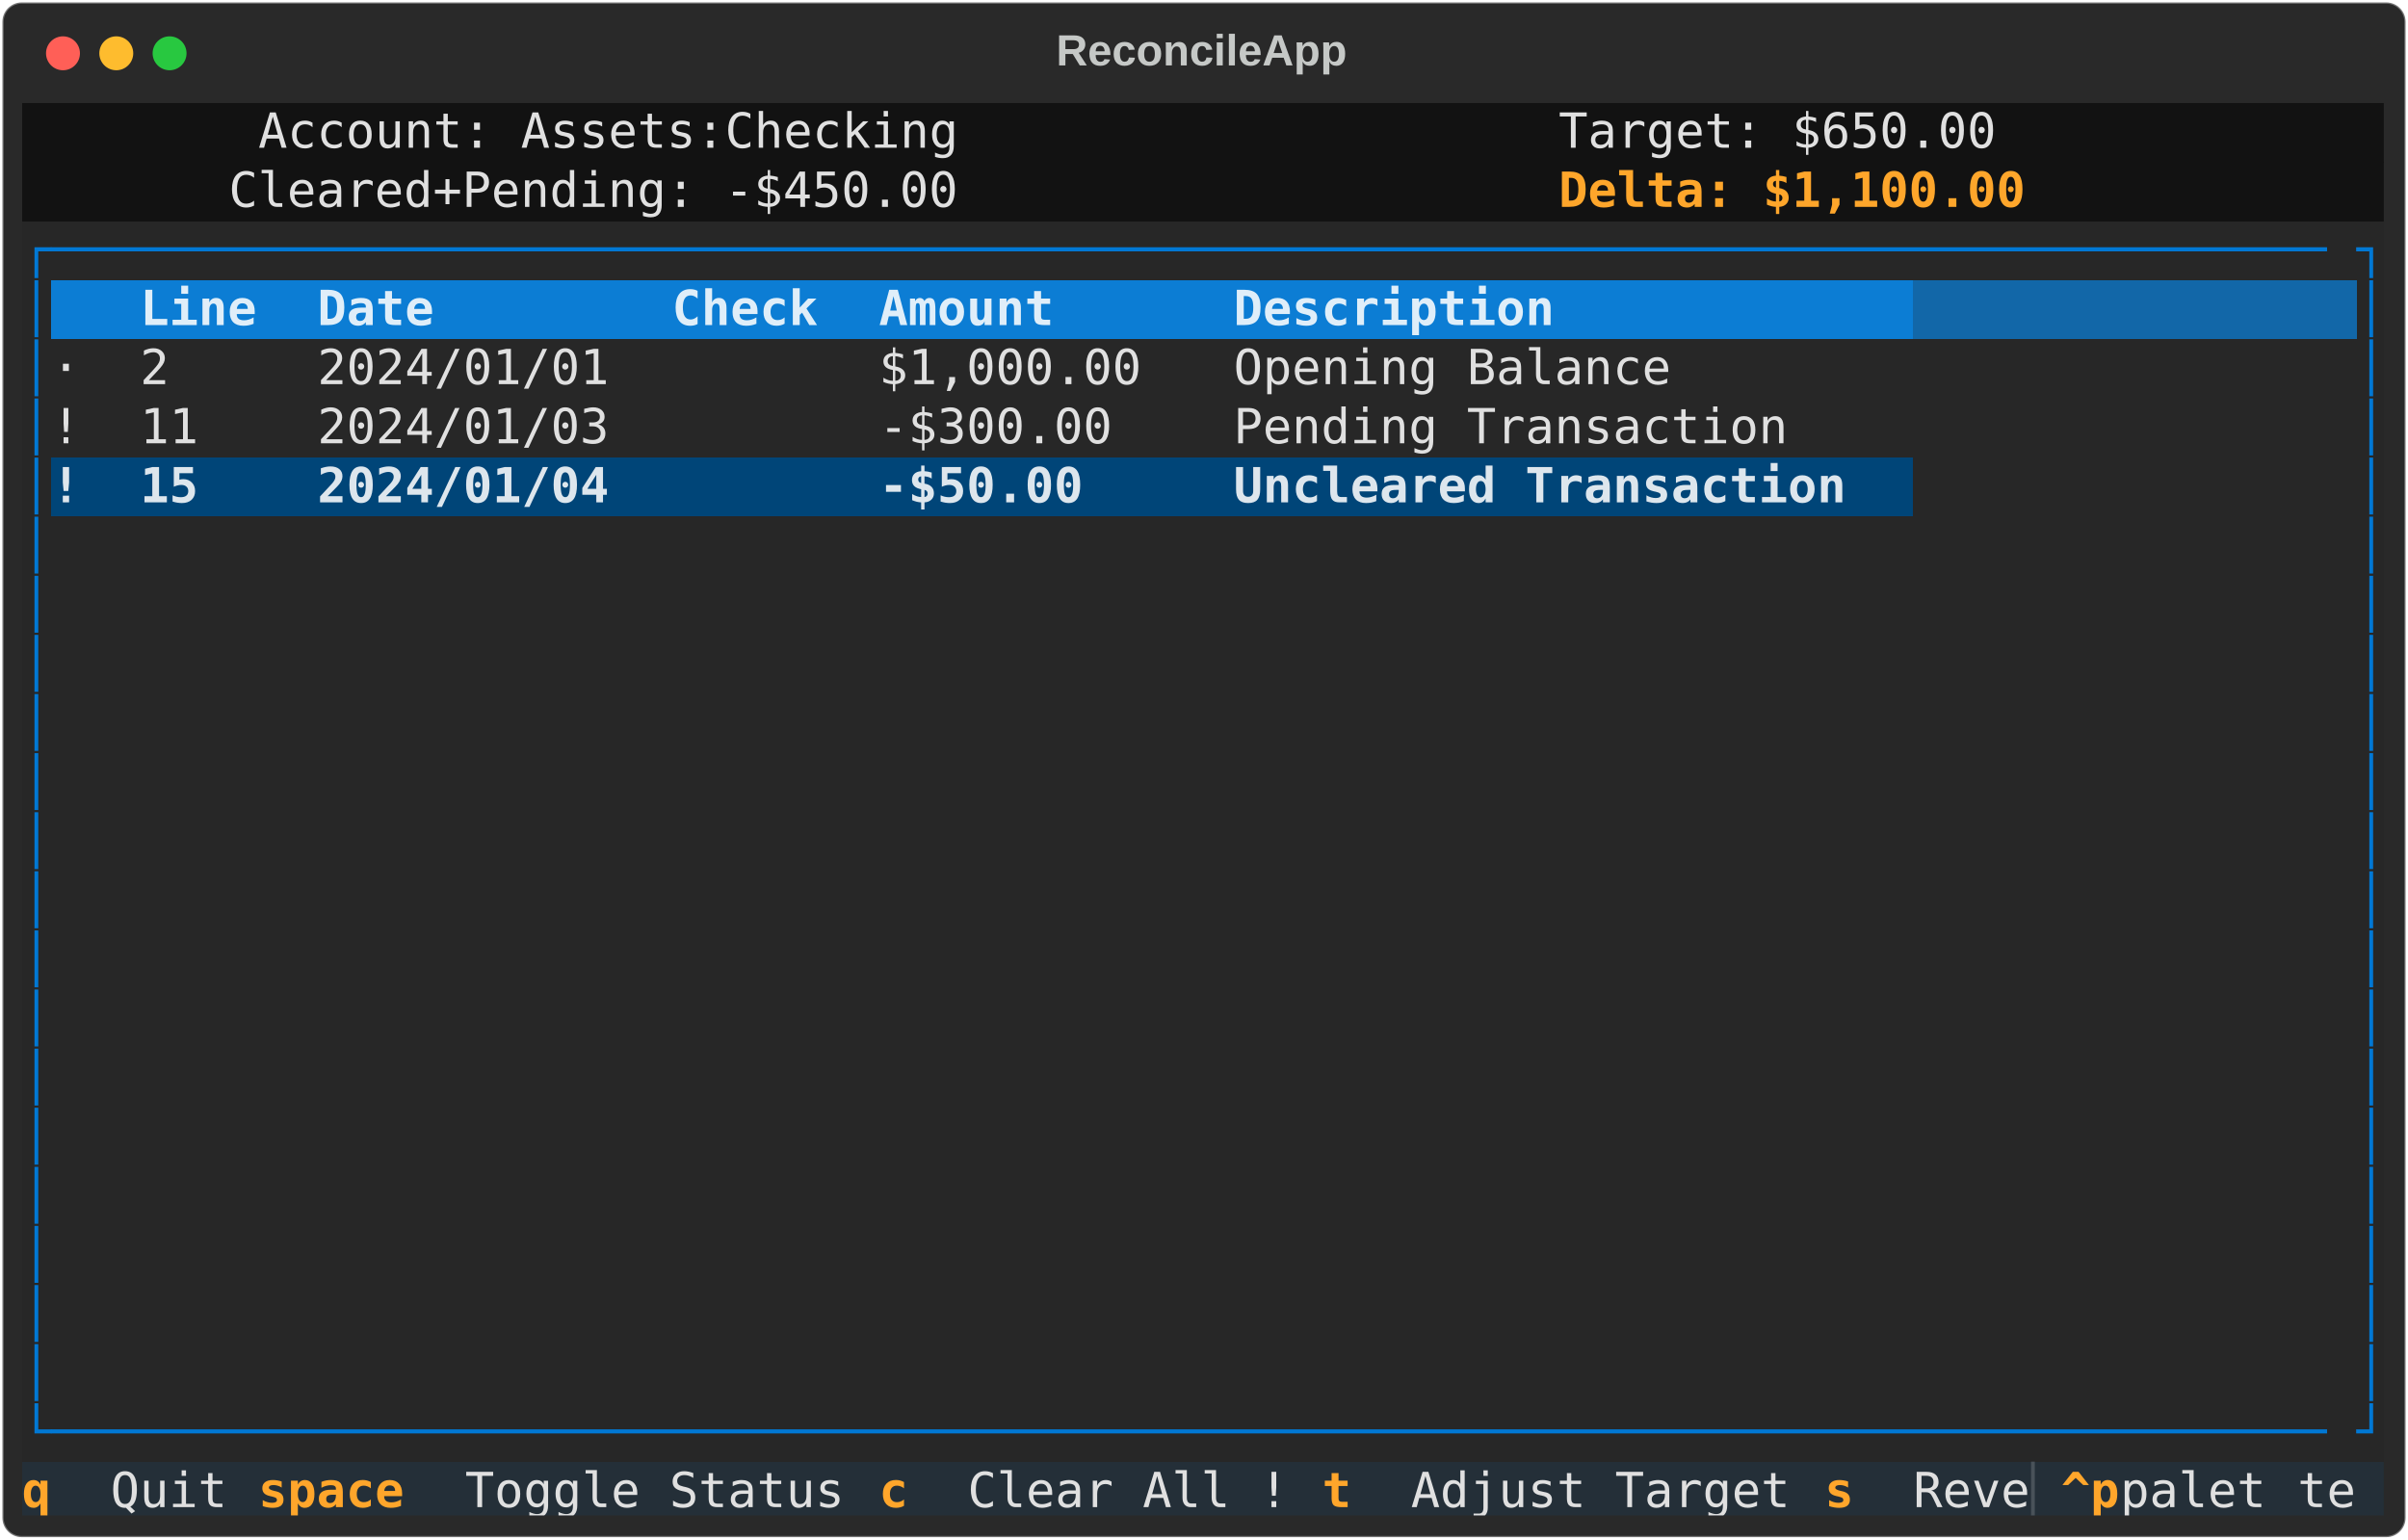
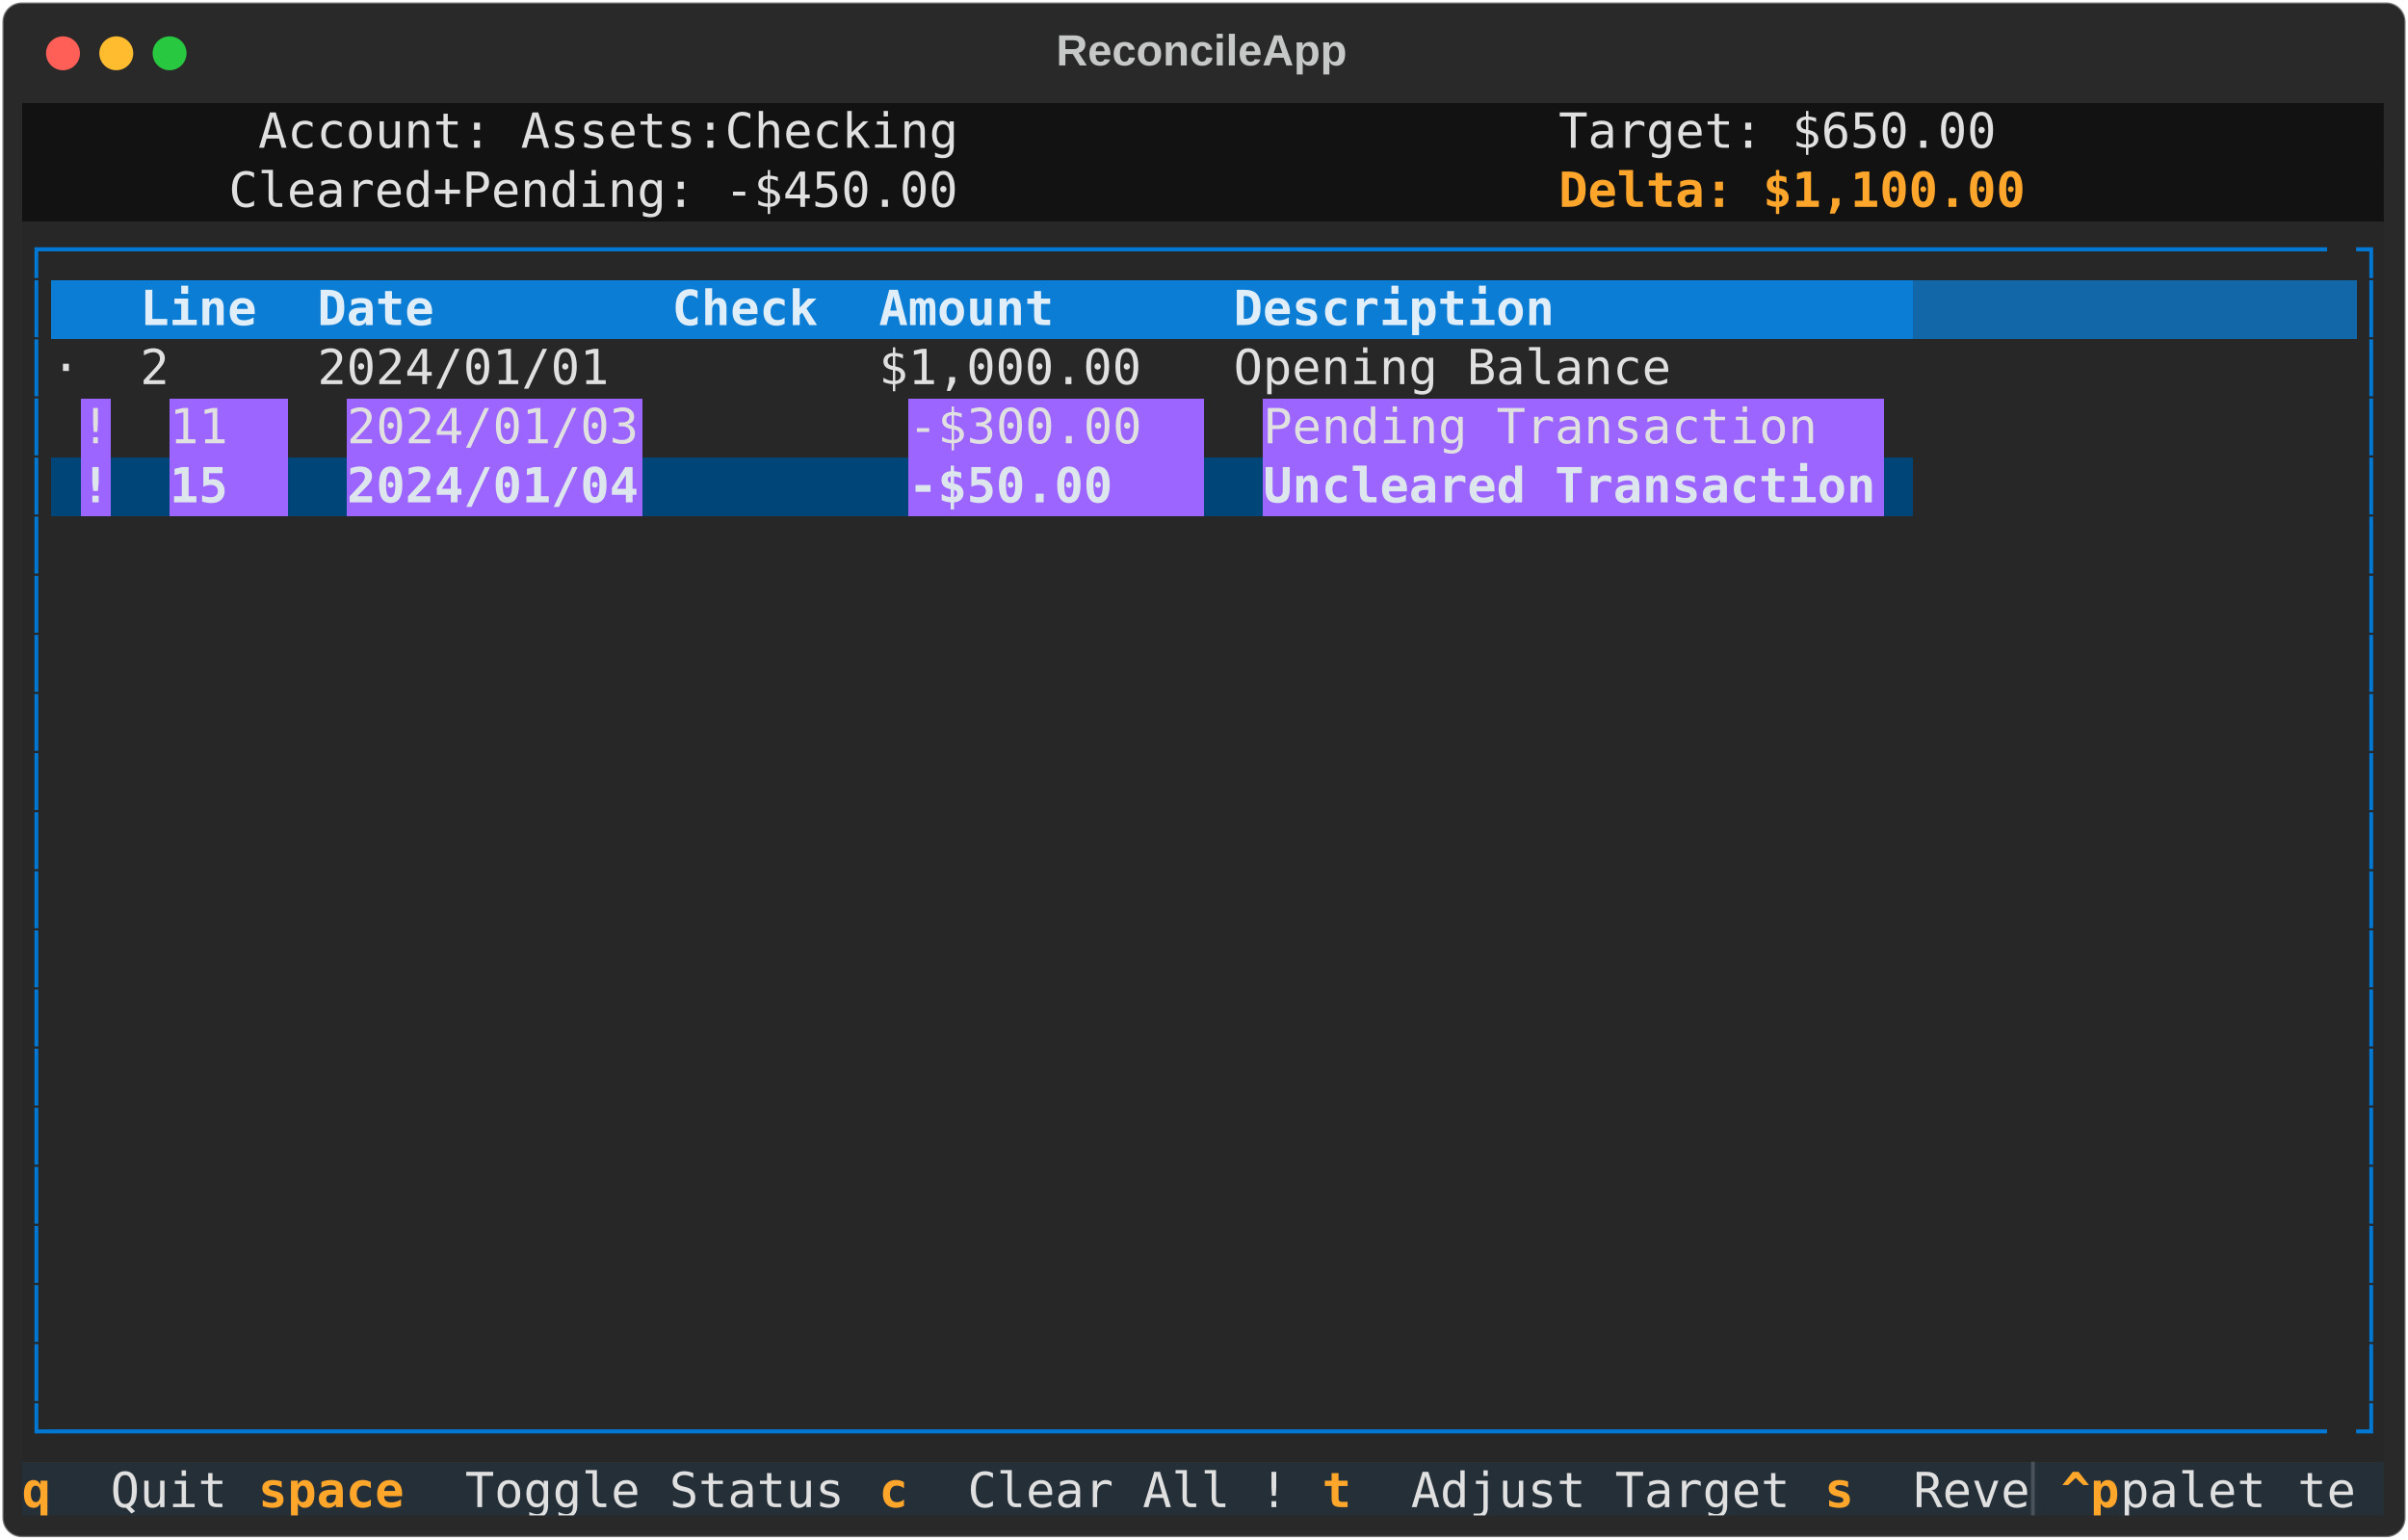
<svg xmlns="http://www.w3.org/2000/svg" class="rich-terminal" viewBox="0 0 994 635.6">
  <style>

    @font-face {
        font-family: "Fira Code";
        src: local("FiraCode-Regular"),
                url("https://cdnjs.cloudflare.com/ajax/libs/firacode/6.2.0/woff2/FiraCode-Regular.woff2") format("woff2"),
                url("https://cdnjs.cloudflare.com/ajax/libs/firacode/6.2.0/woff/FiraCode-Regular.woff") format("woff");
        font-style: normal;
        font-weight: 400;
    }
    @font-face {
        font-family: "Fira Code";
        src: local("FiraCode-Bold"),
                url("https://cdnjs.cloudflare.com/ajax/libs/firacode/6.2.0/woff2/FiraCode-Bold.woff2") format("woff2"),
                url("https://cdnjs.cloudflare.com/ajax/libs/firacode/6.2.0/woff/FiraCode-Bold.woff") format("woff");
        font-style: bold;
        font-weight: 700;
    }

    .terminal-matrix {
        font-family: Fira Code, monospace;
        font-size: 20px;
        line-height: 24.4px;
        font-variant-east-asian: full-width;
    }

    .terminal-title {
        font-size: 18px;
        font-weight: bold;
        font-family: arial;
    }

    .terminal-r1 { fill: #c5c8c6 }
.terminal-r2 { fill: #e0e0e0 }
.terminal-r3 { fill: #fea62b;font-weight: bold }
.terminal-r4 { fill: #0178d4 }
.terminal-r5 { fill: #dfeef9;font-weight: bold }
.terminal-r6 { fill: #dfeef9 }
.terminal-r7 { fill: #dde6ed;font-weight: bold }
.terminal-r8 { fill: #ffa62b;font-weight: bold }
.terminal-r9 { fill: #495259 }
    </style>
  <defs>
    <clipPath id="terminal-clip-terminal">
      <rect x="0" y="0" width="975.0" height="584.6" />
    </clipPath>
    <clipPath id="terminal-line-0">
      <rect x="0" y="1.5" width="976" height="24.65" />
    </clipPath>
    <clipPath id="terminal-line-1">
      <rect x="0" y="25.9" width="976" height="24.65" />
    </clipPath>
    <clipPath id="terminal-line-2">
      <rect x="0" y="50.3" width="976" height="24.65" />
    </clipPath>
    <clipPath id="terminal-line-3">
      <rect x="0" y="74.7" width="976" height="24.65" />
    </clipPath>
    <clipPath id="terminal-line-4">
      <rect x="0" y="99.1" width="976" height="24.65" />
    </clipPath>
    <clipPath id="terminal-line-5">
      <rect x="0" y="123.5" width="976" height="24.65" />
    </clipPath>
    <clipPath id="terminal-line-6">
      <rect x="0" y="147.9" width="976" height="24.65" />
    </clipPath>
    <clipPath id="terminal-line-7">
      <rect x="0" y="172.3" width="976" height="24.65" />
    </clipPath>
    <clipPath id="terminal-line-8">
      <rect x="0" y="196.7" width="976" height="24.65" />
    </clipPath>
    <clipPath id="terminal-line-9">
      <rect x="0" y="221.1" width="976" height="24.65" />
    </clipPath>
    <clipPath id="terminal-line-10">
      <rect x="0" y="245.5" width="976" height="24.65" />
    </clipPath>
    <clipPath id="terminal-line-11">
      <rect x="0" y="269.9" width="976" height="24.65" />
    </clipPath>
    <clipPath id="terminal-line-12">
      <rect x="0" y="294.3" width="976" height="24.65" />
    </clipPath>
    <clipPath id="terminal-line-13">
      <rect x="0" y="318.7" width="976" height="24.65" />
    </clipPath>
    <clipPath id="terminal-line-14">
      <rect x="0" y="343.1" width="976" height="24.65" />
    </clipPath>
    <clipPath id="terminal-line-15">
      <rect x="0" y="367.5" width="976" height="24.65" />
    </clipPath>
    <clipPath id="terminal-line-16">
      <rect x="0" y="391.9" width="976" height="24.65" />
    </clipPath>
    <clipPath id="terminal-line-17">
      <rect x="0" y="416.3" width="976" height="24.65" />
    </clipPath>
    <clipPath id="terminal-line-18">
      <rect x="0" y="440.7" width="976" height="24.65" />
    </clipPath>
    <clipPath id="terminal-line-19">
      <rect x="0" y="465.1" width="976" height="24.65" />
    </clipPath>
    <clipPath id="terminal-line-20">
      <rect x="0" y="489.5" width="976" height="24.65" />
    </clipPath>
    <clipPath id="terminal-line-21">
      <rect x="0" y="513.9" width="976" height="24.65" />
    </clipPath>
    <clipPath id="terminal-line-22">
      <rect x="0" y="538.3" width="976" height="24.65" />
    </clipPath>
  </defs>
  <rect fill="#292929" stroke="rgba(255,255,255,0.35)" stroke-width="1" x="1" y="1" width="992" height="633.6" rx="8" />
  <text class="terminal-title" fill="#c5c8c6" text-anchor="middle" x="496" y="27">ReconcileApp</text>
  <g transform="translate(26,22)">
    <circle cx="0" cy="0" r="7" fill="#ff5f57" />
    <circle cx="22" cy="0" r="7" fill="#febc2e" />
    <circle cx="44" cy="0" r="7" fill="#28c840" />
  </g>
  <g transform="translate(9, 41)" clip-path="url(#terminal-clip-terminal)">
    <rect fill="#121212" x="0" y="1.5" width="97.6" height="24.65" shape-rendering="crispEdges" />
    <rect fill="#121212" x="97.6" y="1.5" width="292.8" height="24.65" shape-rendering="crispEdges" />
    <rect fill="#121212" x="390.4" y="1.5" width="97.6" height="24.65" shape-rendering="crispEdges" />
    <rect fill="#121212" x="488" y="1.5" width="146.4" height="24.65" shape-rendering="crispEdges" />
    <rect fill="#121212" x="634.4" y="1.5" width="183" height="24.65" shape-rendering="crispEdges" />
    <rect fill="#121212" x="817.4" y="1.5" width="158.6" height="24.65" shape-rendering="crispEdges" />
    <rect fill="#121212" x="0" y="25.9" width="85.4" height="24.65" shape-rendering="crispEdges" />
    <rect fill="#121212" x="85.4" y="25.9" width="305" height="24.65" shape-rendering="crispEdges" />
    <rect fill="#121212" x="390.4" y="25.9" width="97.6" height="24.65" shape-rendering="crispEdges" />
    <rect fill="#121212" x="488" y="25.9" width="146.4" height="24.65" shape-rendering="crispEdges" />
    <rect fill="#121212" x="634.4" y="25.9" width="195.2" height="24.65" shape-rendering="crispEdges" />
    <rect fill="#121212" x="829.6" y="25.9" width="146.4" height="24.65" shape-rendering="crispEdges" />
    <rect fill="#272727" x="0" y="50.3" width="12.2" height="24.65" shape-rendering="crispEdges" />
    <rect fill="#272727" x="12.2" y="50.3" width="951.6" height="24.65" shape-rendering="crispEdges" />
    <rect fill="#272727" x="963.8" y="50.3" width="12.2" height="24.65" shape-rendering="crispEdges" />
    <rect fill="#272727" x="0" y="74.7" width="12.2" height="24.65" shape-rendering="crispEdges" />
    <rect fill="#0c7dd4" x="12.2" y="74.7" width="36.6" height="24.65" shape-rendering="crispEdges" />
    <rect fill="#0c7dd4" x="48.8" y="74.7" width="73.2" height="24.65" shape-rendering="crispEdges" />
    <rect fill="#0c7dd4" x="122" y="74.7" width="146.4" height="24.65" shape-rendering="crispEdges" />
    <rect fill="#0c7dd4" x="268.4" y="74.7" width="85.4" height="24.65" shape-rendering="crispEdges" />
    <rect fill="#0c7dd4" x="353.8" y="74.7" width="146.4" height="24.65" shape-rendering="crispEdges" />
    <rect fill="#0c7dd4" x="500.2" y="74.7" width="280.6" height="24.65" shape-rendering="crispEdges" />
    <rect fill="#1267a8" x="780.8" y="74.7" width="183" height="24.65" shape-rendering="crispEdges" />
    <rect fill="#272727" x="963.8" y="74.7" width="12.2" height="24.65" shape-rendering="crispEdges" />
    <rect fill="#272727" x="0" y="99.1" width="12.2" height="24.65" shape-rendering="crispEdges" />
    <rect fill="#272727" x="12.2" y="99.1" width="36.6" height="24.65" shape-rendering="crispEdges" />
    <rect fill="#272727" x="48.8" y="99.1" width="73.2" height="24.65" shape-rendering="crispEdges" />
    <rect fill="#272727" x="122" y="99.1" width="146.4" height="24.65" shape-rendering="crispEdges" />
    <rect fill="#272727" x="268.4" y="99.1" width="85.4" height="24.65" shape-rendering="crispEdges" />
    <rect fill="#272727" x="353.8" y="99.1" width="146.4" height="24.65" shape-rendering="crispEdges" />
    <rect fill="#272727" x="500.2" y="99.1" width="280.6" height="24.65" shape-rendering="crispEdges" />
    <rect fill="#272727" x="780.8" y="99.1" width="183" height="24.65" shape-rendering="crispEdges" />
    <rect fill="#272727" x="963.8" y="99.1" width="12.2" height="24.65" shape-rendering="crispEdges" />
    <rect fill="#272727" x="0" y="123.5" width="12.2" height="24.65" shape-rendering="crispEdges" />
-     <rect fill="#272727" x="12.2" y="123.5" width="36.6" height="24.65" shape-rendering="crispEdges" />
-     <rect fill="#272727" x="48.8" y="123.5" width="73.2" height="24.65" shape-rendering="crispEdges" />
-     <rect fill="#272727" x="122" y="123.5" width="146.4" height="24.65" shape-rendering="crispEdges" />
+     <rect fill="#272727" x="12.2" y="123.5" width="12.2" height="24.65" shape-rendering="crispEdges" />
+     <rect fill="#9d65ff" x="24.4" y="123.5" width="12.2" height="24.65" shape-rendering="crispEdges" />
+     <rect fill="#272727" x="36.6" y="123.5" width="12.2" height="24.65" shape-rendering="crispEdges" />
+     <rect fill="#272727" x="48.8" y="123.5" width="12.2" height="24.65" shape-rendering="crispEdges" />
+     <rect fill="#9d65ff" x="61" y="123.5" width="48.8" height="24.65" shape-rendering="crispEdges" />
+     <rect fill="#272727" x="109.8" y="123.5" width="12.2" height="24.65" shape-rendering="crispEdges" />
+     <rect fill="#272727" x="122" y="123.5" width="12.2" height="24.65" shape-rendering="crispEdges" />
+     <rect fill="#9d65ff" x="134.2" y="123.5" width="122" height="24.65" shape-rendering="crispEdges" />
+     <rect fill="#272727" x="256.2" y="123.5" width="12.2" height="24.65" shape-rendering="crispEdges" />
    <rect fill="#272727" x="268.4" y="123.5" width="85.4" height="24.65" shape-rendering="crispEdges" />
-     <rect fill="#272727" x="353.8" y="123.5" width="146.4" height="24.65" shape-rendering="crispEdges" />
-     <rect fill="#272727" x="500.2" y="123.5" width="280.6" height="24.65" shape-rendering="crispEdges" />
+     <rect fill="#272727" x="353.8" y="123.5" width="12.2" height="24.65" shape-rendering="crispEdges" />
+     <rect fill="#9d65ff" x="366" y="123.5" width="122" height="24.65" shape-rendering="crispEdges" />
+     <rect fill="#272727" x="488" y="123.5" width="12.2" height="24.65" shape-rendering="crispEdges" />
+     <rect fill="#272727" x="500.2" y="123.5" width="12.2" height="24.65" shape-rendering="crispEdges" />
+     <rect fill="#9d65ff" x="512.4" y="123.5" width="256.2" height="24.65" shape-rendering="crispEdges" />
+     <rect fill="#272727" x="768.6" y="123.5" width="12.2" height="24.65" shape-rendering="crispEdges" />
    <rect fill="#272727" x="780.8" y="123.5" width="183" height="24.65" shape-rendering="crispEdges" />
    <rect fill="#272727" x="963.8" y="123.5" width="12.2" height="24.65" shape-rendering="crispEdges" />
    <rect fill="#272727" x="0" y="147.9" width="12.2" height="24.65" shape-rendering="crispEdges" />
-     <rect fill="#004578" x="12.2" y="147.9" width="36.6" height="24.65" shape-rendering="crispEdges" />
-     <rect fill="#004578" x="48.8" y="147.9" width="73.2" height="24.65" shape-rendering="crispEdges" />
-     <rect fill="#004578" x="122" y="147.9" width="146.4" height="24.65" shape-rendering="crispEdges" />
+     <rect fill="#004578" x="12.2" y="147.9" width="12.2" height="24.65" shape-rendering="crispEdges" />
+     <rect fill="#9d65ff" x="24.4" y="147.9" width="12.2" height="24.65" shape-rendering="crispEdges" />
+     <rect fill="#004578" x="36.6" y="147.9" width="12.2" height="24.65" shape-rendering="crispEdges" />
+     <rect fill="#004578" x="48.8" y="147.9" width="12.2" height="24.65" shape-rendering="crispEdges" />
+     <rect fill="#9d65ff" x="61" y="147.9" width="48.8" height="24.65" shape-rendering="crispEdges" />
+     <rect fill="#004578" x="109.8" y="147.9" width="12.2" height="24.65" shape-rendering="crispEdges" />
+     <rect fill="#004578" x="122" y="147.9" width="12.2" height="24.65" shape-rendering="crispEdges" />
+     <rect fill="#9d65ff" x="134.2" y="147.9" width="122" height="24.65" shape-rendering="crispEdges" />
+     <rect fill="#004578" x="256.2" y="147.9" width="12.2" height="24.65" shape-rendering="crispEdges" />
    <rect fill="#004578" x="268.4" y="147.9" width="85.4" height="24.65" shape-rendering="crispEdges" />
-     <rect fill="#004578" x="353.8" y="147.9" width="146.4" height="24.65" shape-rendering="crispEdges" />
-     <rect fill="#004578" x="500.2" y="147.9" width="280.6" height="24.65" shape-rendering="crispEdges" />
+     <rect fill="#004578" x="353.8" y="147.9" width="12.2" height="24.65" shape-rendering="crispEdges" />
+     <rect fill="#9d65ff" x="366" y="147.9" width="122" height="24.65" shape-rendering="crispEdges" />
+     <rect fill="#004578" x="488" y="147.9" width="12.2" height="24.65" shape-rendering="crispEdges" />
+     <rect fill="#004578" x="500.2" y="147.9" width="12.2" height="24.65" shape-rendering="crispEdges" />
+     <rect fill="#9d65ff" x="512.4" y="147.9" width="256.2" height="24.65" shape-rendering="crispEdges" />
+     <rect fill="#004578" x="768.6" y="147.9" width="12.2" height="24.65" shape-rendering="crispEdges" />
    <rect fill="#272727" x="780.8" y="147.9" width="183" height="24.65" shape-rendering="crispEdges" />
    <rect fill="#272727" x="963.8" y="147.9" width="12.2" height="24.65" shape-rendering="crispEdges" />
    <rect fill="#272727" x="0" y="172.3" width="12.2" height="24.65" shape-rendering="crispEdges" />
    <rect fill="#272727" x="12.2" y="172.3" width="951.6" height="24.65" shape-rendering="crispEdges" />
    <rect fill="#272727" x="963.8" y="172.3" width="12.2" height="24.65" shape-rendering="crispEdges" />
    <rect fill="#272727" x="0" y="196.7" width="12.2" height="24.65" shape-rendering="crispEdges" />
    <rect fill="#272727" x="12.2" y="196.7" width="951.6" height="24.65" shape-rendering="crispEdges" />
    <rect fill="#272727" x="963.8" y="196.7" width="12.2" height="24.65" shape-rendering="crispEdges" />
    <rect fill="#272727" x="0" y="221.1" width="12.2" height="24.65" shape-rendering="crispEdges" />
    <rect fill="#272727" x="12.2" y="221.1" width="951.6" height="24.65" shape-rendering="crispEdges" />
    <rect fill="#272727" x="963.8" y="221.1" width="12.2" height="24.65" shape-rendering="crispEdges" />
    <rect fill="#272727" x="0" y="245.5" width="12.2" height="24.65" shape-rendering="crispEdges" />
    <rect fill="#272727" x="12.2" y="245.5" width="951.6" height="24.65" shape-rendering="crispEdges" />
    <rect fill="#272727" x="963.8" y="245.5" width="12.2" height="24.65" shape-rendering="crispEdges" />
    <rect fill="#272727" x="0" y="269.9" width="12.2" height="24.65" shape-rendering="crispEdges" />
    <rect fill="#272727" x="12.2" y="269.9" width="951.6" height="24.65" shape-rendering="crispEdges" />
    <rect fill="#272727" x="963.8" y="269.9" width="12.2" height="24.65" shape-rendering="crispEdges" />
    <rect fill="#272727" x="0" y="294.3" width="12.2" height="24.65" shape-rendering="crispEdges" />
    <rect fill="#272727" x="12.2" y="294.3" width="951.6" height="24.65" shape-rendering="crispEdges" />
    <rect fill="#272727" x="963.8" y="294.3" width="12.2" height="24.65" shape-rendering="crispEdges" />
    <rect fill="#272727" x="0" y="318.7" width="12.2" height="24.65" shape-rendering="crispEdges" />
    <rect fill="#272727" x="12.2" y="318.7" width="951.6" height="24.65" shape-rendering="crispEdges" />
    <rect fill="#272727" x="963.8" y="318.7" width="12.2" height="24.65" shape-rendering="crispEdges" />
    <rect fill="#272727" x="0" y="343.1" width="12.2" height="24.65" shape-rendering="crispEdges" />
    <rect fill="#272727" x="12.2" y="343.1" width="951.6" height="24.65" shape-rendering="crispEdges" />
    <rect fill="#272727" x="963.8" y="343.1" width="12.2" height="24.65" shape-rendering="crispEdges" />
    <rect fill="#272727" x="0" y="367.5" width="12.2" height="24.65" shape-rendering="crispEdges" />
    <rect fill="#272727" x="12.2" y="367.5" width="951.6" height="24.65" shape-rendering="crispEdges" />
    <rect fill="#272727" x="963.8" y="367.5" width="12.2" height="24.65" shape-rendering="crispEdges" />
    <rect fill="#272727" x="0" y="391.9" width="12.2" height="24.65" shape-rendering="crispEdges" />
    <rect fill="#272727" x="12.2" y="391.9" width="951.6" height="24.65" shape-rendering="crispEdges" />
    <rect fill="#272727" x="963.8" y="391.9" width="12.2" height="24.65" shape-rendering="crispEdges" />
    <rect fill="#272727" x="0" y="416.3" width="12.2" height="24.65" shape-rendering="crispEdges" />
    <rect fill="#272727" x="12.2" y="416.3" width="951.6" height="24.65" shape-rendering="crispEdges" />
    <rect fill="#272727" x="963.8" y="416.3" width="12.2" height="24.65" shape-rendering="crispEdges" />
    <rect fill="#272727" x="0" y="440.7" width="12.2" height="24.65" shape-rendering="crispEdges" />
    <rect fill="#272727" x="12.2" y="440.7" width="951.6" height="24.65" shape-rendering="crispEdges" />
    <rect fill="#272727" x="963.8" y="440.7" width="12.2" height="24.65" shape-rendering="crispEdges" />
    <rect fill="#272727" x="0" y="465.1" width="12.2" height="24.65" shape-rendering="crispEdges" />
    <rect fill="#272727" x="12.2" y="465.1" width="951.6" height="24.65" shape-rendering="crispEdges" />
    <rect fill="#272727" x="963.8" y="465.1" width="12.2" height="24.65" shape-rendering="crispEdges" />
    <rect fill="#272727" x="0" y="489.5" width="12.2" height="24.65" shape-rendering="crispEdges" />
    <rect fill="#272727" x="12.2" y="489.5" width="951.6" height="24.65" shape-rendering="crispEdges" />
    <rect fill="#272727" x="963.8" y="489.5" width="12.2" height="24.65" shape-rendering="crispEdges" />
    <rect fill="#272727" x="0" y="513.9" width="12.2" height="24.65" shape-rendering="crispEdges" />
    <rect fill="#272727" x="12.2" y="513.9" width="951.6" height="24.65" shape-rendering="crispEdges" />
    <rect fill="#272727" x="963.8" y="513.9" width="12.2" height="24.65" shape-rendering="crispEdges" />
    <rect fill="#272727" x="0" y="538.3" width="12.2" height="24.65" shape-rendering="crispEdges" />
    <rect fill="#272727" x="12.2" y="538.3" width="951.6" height="24.65" shape-rendering="crispEdges" />
    <rect fill="#272727" x="963.8" y="538.3" width="12.2" height="24.65" shape-rendering="crispEdges" />
    <rect fill="#242f38" x="0" y="562.7" width="36.6" height="24.65" shape-rendering="crispEdges" />
    <rect fill="#242f38" x="36.6" y="562.7" width="61" height="24.65" shape-rendering="crispEdges" />
    <rect fill="#242f38" x="97.6" y="562.7" width="85.4" height="24.65" shape-rendering="crispEdges" />
    <rect fill="#242f38" x="183" y="562.7" width="170.8" height="24.65" shape-rendering="crispEdges" />
    <rect fill="#242f38" x="353.8" y="562.7" width="36.6" height="24.65" shape-rendering="crispEdges" />
    <rect fill="#242f38" x="390.4" y="562.7" width="146.4" height="24.65" shape-rendering="crispEdges" />
    <rect fill="#242f38" x="536.8" y="562.7" width="36.6" height="24.65" shape-rendering="crispEdges" />
    <rect fill="#242f38" x="573.4" y="562.7" width="170.8" height="24.65" shape-rendering="crispEdges" />
    <rect fill="#242f38" x="744.2" y="562.7" width="36.6" height="24.65" shape-rendering="crispEdges" />
    <rect fill="#242f38" x="780.8" y="562.7" width="48.8" height="24.65" shape-rendering="crispEdges" />
    <rect fill="#242f38" x="829.6" y="562.7" width="12.2" height="24.65" shape-rendering="crispEdges" />
    <rect fill="#242f38" x="841.8" y="562.7" width="24.4" height="24.65" shape-rendering="crispEdges" />
    <rect fill="#242f38" x="866.2" y="562.7" width="73.2" height="24.65" shape-rendering="crispEdges" />
    <rect fill="#242f38" x="939.4" y="562.7" width="24.4" height="24.65" shape-rendering="crispEdges" />
    <rect fill="#242f38" x="963.8" y="562.7" width="12.2" height="24.65" shape-rendering="crispEdges" />
    <g class="terminal-matrix">
      <text class="terminal-r2" x="97.6" y="20" textLength="292.8" clip-path="url(#terminal-line-0)">Account: Assets:Checking</text>
      <text class="terminal-r2" x="634.4" y="20" textLength="183" clip-path="url(#terminal-line-0)">Target: $650.00</text>
      <text class="terminal-r1" x="976" y="20" textLength="12.2" clip-path="url(#terminal-line-0)">
</text>
      <text class="terminal-r2" x="85.4" y="44.4" textLength="305" clip-path="url(#terminal-line-1)">Cleared+Pending: -$450.00</text>
      <text class="terminal-r3" x="634.4" y="44.4" textLength="195.2" clip-path="url(#terminal-line-1)">Delta: $1,100.00</text>
      <text class="terminal-r1" x="976" y="44.4" textLength="12.2" clip-path="url(#terminal-line-1)">
</text>
      <text class="terminal-r4" x="0" y="68.8" textLength="12.2" clip-path="url(#terminal-line-2)">┌</text>
      <text class="terminal-r4" x="12.2" y="68.8" textLength="951.6" clip-path="url(#terminal-line-2)">──────────────────────────────────────────────────────────────────────────────</text>
      <text class="terminal-r4" x="963.8" y="68.8" textLength="12.2" clip-path="url(#terminal-line-2)">┐</text>
      <text class="terminal-r1" x="976" y="68.8" textLength="12.2" clip-path="url(#terminal-line-2)">
</text>
      <text class="terminal-r4" x="0" y="93.2" textLength="12.2" clip-path="url(#terminal-line-3)">│</text>
      <text class="terminal-r5" x="48.8" y="93.2" textLength="73.2" clip-path="url(#terminal-line-3)"> Line </text>
      <text class="terminal-r5" x="122" y="93.2" textLength="146.4" clip-path="url(#terminal-line-3)"> Date       </text>
      <text class="terminal-r5" x="268.4" y="93.2" textLength="85.4" clip-path="url(#terminal-line-3)"> Check </text>
      <text class="terminal-r5" x="353.8" y="93.2" textLength="146.4" clip-path="url(#terminal-line-3)"> Amount     </text>
      <text class="terminal-r5" x="500.2" y="93.2" textLength="280.6" clip-path="url(#terminal-line-3)"> Description           </text>
      <text class="terminal-r4" x="963.8" y="93.2" textLength="12.2" clip-path="url(#terminal-line-3)">│</text>
      <text class="terminal-r1" x="976" y="93.2" textLength="12.2" clip-path="url(#terminal-line-3)">
</text>
      <text class="terminal-r4" x="0" y="117.6" textLength="12.2" clip-path="url(#terminal-line-4)">│</text>
      <text class="terminal-r2" x="12.2" y="117.6" textLength="36.6" clip-path="url(#terminal-line-4)"> · </text>
      <text class="terminal-r2" x="48.8" y="117.6" textLength="73.2" clip-path="url(#terminal-line-4)"> 2    </text>
      <text class="terminal-r2" x="122" y="117.6" textLength="146.4" clip-path="url(#terminal-line-4)"> 2024/01/01 </text>
      <text class="terminal-r2" x="353.8" y="117.6" textLength="146.4" clip-path="url(#terminal-line-4)">  $1,000.00 </text>
      <text class="terminal-r2" x="500.2" y="117.6" textLength="280.6" clip-path="url(#terminal-line-4)"> Opening Balance       </text>
      <text class="terminal-r4" x="963.8" y="117.6" textLength="12.2" clip-path="url(#terminal-line-4)">│</text>
      <text class="terminal-r1" x="976" y="117.6" textLength="12.2" clip-path="url(#terminal-line-4)">
</text>
      <text class="terminal-r4" x="0" y="142" textLength="12.2" clip-path="url(#terminal-line-5)">│</text>
-       <text class="terminal-r2" x="12.2" y="142" textLength="36.6" clip-path="url(#terminal-line-5)"> ! </text>
-       <text class="terminal-r2" x="48.8" y="142" textLength="73.2" clip-path="url(#terminal-line-5)"> 11   </text>
-       <text class="terminal-r2" x="122" y="142" textLength="146.4" clip-path="url(#terminal-line-5)"> 2024/01/03 </text>
-       <text class="terminal-r2" x="353.8" y="142" textLength="146.4" clip-path="url(#terminal-line-5)"> -$300.00   </text>
-       <text class="terminal-r2" x="500.2" y="142" textLength="280.6" clip-path="url(#terminal-line-5)"> Pending Transaction   </text>
+       <text class="terminal-r2" x="24.4" y="142" textLength="12.2" clip-path="url(#terminal-line-5)">!</text>
+       <text class="terminal-r2" x="61" y="142" textLength="48.8" clip-path="url(#terminal-line-5)">11  </text>
+       <text class="terminal-r2" x="134.2" y="142" textLength="122" clip-path="url(#terminal-line-5)">2024/01/03</text>
+       <text class="terminal-r2" x="366" y="142" textLength="122" clip-path="url(#terminal-line-5)">-$300.00  </text>
+       <text class="terminal-r2" x="512.4" y="142" textLength="256.2" clip-path="url(#terminal-line-5)">Pending Transaction  </text>
      <text class="terminal-r4" x="963.8" y="142" textLength="12.2" clip-path="url(#terminal-line-5)">│</text>
      <text class="terminal-r1" x="976" y="142" textLength="12.2" clip-path="url(#terminal-line-5)">
</text>
      <text class="terminal-r4" x="0" y="166.4" textLength="12.2" clip-path="url(#terminal-line-6)">│</text>
-       <text class="terminal-r7" x="12.2" y="166.4" textLength="36.6" clip-path="url(#terminal-line-6)"> ! </text>
-       <text class="terminal-r7" x="48.8" y="166.4" textLength="73.2" clip-path="url(#terminal-line-6)"> 15   </text>
-       <text class="terminal-r7" x="122" y="166.4" textLength="146.4" clip-path="url(#terminal-line-6)"> 2024/01/04 </text>
-       <text class="terminal-r7" x="353.8" y="166.4" textLength="146.4" clip-path="url(#terminal-line-6)"> -$50.00    </text>
-       <text class="terminal-r7" x="500.2" y="166.4" textLength="280.6" clip-path="url(#terminal-line-6)"> Uncleared Transaction </text>
+       <text class="terminal-r7" x="24.4" y="166.4" textLength="12.2" clip-path="url(#terminal-line-6)">!</text>
+       <text class="terminal-r7" x="61" y="166.4" textLength="48.8" clip-path="url(#terminal-line-6)">15  </text>
+       <text class="terminal-r7" x="134.2" y="166.4" textLength="122" clip-path="url(#terminal-line-6)">2024/01/04</text>
+       <text class="terminal-r7" x="366" y="166.4" textLength="122" clip-path="url(#terminal-line-6)">-$50.00   </text>
+       <text class="terminal-r7" x="512.4" y="166.4" textLength="256.2" clip-path="url(#terminal-line-6)">Uncleared Transaction</text>
      <text class="terminal-r4" x="963.8" y="166.4" textLength="12.2" clip-path="url(#terminal-line-6)">│</text>
      <text class="terminal-r1" x="976" y="166.4" textLength="12.2" clip-path="url(#terminal-line-6)">
</text>
      <text class="terminal-r4" x="0" y="190.8" textLength="12.2" clip-path="url(#terminal-line-7)">│</text>
      <text class="terminal-r4" x="963.8" y="190.8" textLength="12.2" clip-path="url(#terminal-line-7)">│</text>
      <text class="terminal-r1" x="976" y="190.8" textLength="12.2" clip-path="url(#terminal-line-7)">
</text>
      <text class="terminal-r4" x="0" y="215.2" textLength="12.2" clip-path="url(#terminal-line-8)">│</text>
      <text class="terminal-r4" x="963.8" y="215.2" textLength="12.2" clip-path="url(#terminal-line-8)">│</text>
      <text class="terminal-r1" x="976" y="215.2" textLength="12.2" clip-path="url(#terminal-line-8)">
</text>
      <text class="terminal-r4" x="0" y="239.6" textLength="12.2" clip-path="url(#terminal-line-9)">│</text>
      <text class="terminal-r4" x="963.8" y="239.6" textLength="12.2" clip-path="url(#terminal-line-9)">│</text>
      <text class="terminal-r1" x="976" y="239.6" textLength="12.2" clip-path="url(#terminal-line-9)">
</text>
      <text class="terminal-r4" x="0" y="264" textLength="12.2" clip-path="url(#terminal-line-10)">│</text>
      <text class="terminal-r4" x="963.8" y="264" textLength="12.2" clip-path="url(#terminal-line-10)">│</text>
      <text class="terminal-r1" x="976" y="264" textLength="12.2" clip-path="url(#terminal-line-10)">
</text>
      <text class="terminal-r4" x="0" y="288.4" textLength="12.2" clip-path="url(#terminal-line-11)">│</text>
      <text class="terminal-r4" x="963.8" y="288.4" textLength="12.2" clip-path="url(#terminal-line-11)">│</text>
      <text class="terminal-r1" x="976" y="288.4" textLength="12.2" clip-path="url(#terminal-line-11)">
</text>
      <text class="terminal-r4" x="0" y="312.8" textLength="12.2" clip-path="url(#terminal-line-12)">│</text>
      <text class="terminal-r4" x="963.8" y="312.8" textLength="12.2" clip-path="url(#terminal-line-12)">│</text>
      <text class="terminal-r1" x="976" y="312.8" textLength="12.2" clip-path="url(#terminal-line-12)">
</text>
      <text class="terminal-r4" x="0" y="337.2" textLength="12.2" clip-path="url(#terminal-line-13)">│</text>
      <text class="terminal-r4" x="963.8" y="337.2" textLength="12.2" clip-path="url(#terminal-line-13)">│</text>
      <text class="terminal-r1" x="976" y="337.2" textLength="12.2" clip-path="url(#terminal-line-13)">
</text>
      <text class="terminal-r4" x="0" y="361.6" textLength="12.2" clip-path="url(#terminal-line-14)">│</text>
      <text class="terminal-r4" x="963.8" y="361.6" textLength="12.2" clip-path="url(#terminal-line-14)">│</text>
      <text class="terminal-r1" x="976" y="361.6" textLength="12.2" clip-path="url(#terminal-line-14)">
</text>
      <text class="terminal-r4" x="0" y="386" textLength="12.2" clip-path="url(#terminal-line-15)">│</text>
      <text class="terminal-r4" x="963.8" y="386" textLength="12.2" clip-path="url(#terminal-line-15)">│</text>
      <text class="terminal-r1" x="976" y="386" textLength="12.2" clip-path="url(#terminal-line-15)">
</text>
      <text class="terminal-r4" x="0" y="410.4" textLength="12.2" clip-path="url(#terminal-line-16)">│</text>
      <text class="terminal-r4" x="963.8" y="410.4" textLength="12.2" clip-path="url(#terminal-line-16)">│</text>
      <text class="terminal-r1" x="976" y="410.4" textLength="12.2" clip-path="url(#terminal-line-16)">
</text>
      <text class="terminal-r4" x="0" y="434.8" textLength="12.2" clip-path="url(#terminal-line-17)">│</text>
      <text class="terminal-r4" x="963.8" y="434.8" textLength="12.2" clip-path="url(#terminal-line-17)">│</text>
      <text class="terminal-r1" x="976" y="434.8" textLength="12.2" clip-path="url(#terminal-line-17)">
</text>
      <text class="terminal-r4" x="0" y="459.2" textLength="12.2" clip-path="url(#terminal-line-18)">│</text>
      <text class="terminal-r4" x="963.8" y="459.2" textLength="12.2" clip-path="url(#terminal-line-18)">│</text>
      <text class="terminal-r1" x="976" y="459.2" textLength="12.2" clip-path="url(#terminal-line-18)">
</text>
      <text class="terminal-r4" x="0" y="483.6" textLength="12.2" clip-path="url(#terminal-line-19)">│</text>
      <text class="terminal-r4" x="963.8" y="483.6" textLength="12.2" clip-path="url(#terminal-line-19)">│</text>
      <text class="terminal-r1" x="976" y="483.6" textLength="12.2" clip-path="url(#terminal-line-19)">
</text>
      <text class="terminal-r4" x="0" y="508" textLength="12.2" clip-path="url(#terminal-line-20)">│</text>
      <text class="terminal-r4" x="963.8" y="508" textLength="12.2" clip-path="url(#terminal-line-20)">│</text>
      <text class="terminal-r1" x="976" y="508" textLength="12.2" clip-path="url(#terminal-line-20)">
</text>
      <text class="terminal-r4" x="0" y="532.4" textLength="12.2" clip-path="url(#terminal-line-21)">│</text>
      <text class="terminal-r4" x="963.8" y="532.4" textLength="12.2" clip-path="url(#terminal-line-21)">│</text>
      <text class="terminal-r1" x="976" y="532.4" textLength="12.2" clip-path="url(#terminal-line-21)">
</text>
      <text class="terminal-r4" x="0" y="556.8" textLength="12.2" clip-path="url(#terminal-line-22)">└</text>
      <text class="terminal-r4" x="12.2" y="556.8" textLength="951.6" clip-path="url(#terminal-line-22)">──────────────────────────────────────────────────────────────────────────────</text>
      <text class="terminal-r4" x="963.8" y="556.8" textLength="12.2" clip-path="url(#terminal-line-22)">┘</text>
      <text class="terminal-r1" x="976" y="556.8" textLength="12.2" clip-path="url(#terminal-line-22)">
</text>
      <text class="terminal-r8" x="0" y="581.2" textLength="36.6" clip-path="url(#terminal-line-23)"> q </text>
      <text class="terminal-r2" x="36.6" y="581.2" textLength="61" clip-path="url(#terminal-line-23)">Quit </text>
      <text class="terminal-r8" x="97.6" y="581.2" textLength="85.4" clip-path="url(#terminal-line-23)"> space </text>
      <text class="terminal-r2" x="183" y="581.2" textLength="170.8" clip-path="url(#terminal-line-23)">Toggle Status </text>
      <text class="terminal-r8" x="353.8" y="581.2" textLength="36.6" clip-path="url(#terminal-line-23)"> c </text>
      <text class="terminal-r2" x="390.4" y="581.2" textLength="146.4" clip-path="url(#terminal-line-23)">Clear All ! </text>
      <text class="terminal-r8" x="536.8" y="581.2" textLength="36.6" clip-path="url(#terminal-line-23)"> t </text>
      <text class="terminal-r2" x="573.4" y="581.2" textLength="170.8" clip-path="url(#terminal-line-23)">Adjust Target </text>
      <text class="terminal-r8" x="744.2" y="581.2" textLength="36.6" clip-path="url(#terminal-line-23)"> s </text>
      <text class="terminal-r2" x="780.8" y="581.2" textLength="48.8" clip-path="url(#terminal-line-23)">Reve</text>
      <text class="terminal-r9" x="829.6" y="581.2" textLength="12.2" clip-path="url(#terminal-line-23)">▏</text>
      <text class="terminal-r8" x="841.8" y="581.2" textLength="24.4" clip-path="url(#terminal-line-23)">^p</text>
      <text class="terminal-r2" x="866.2" y="581.2" textLength="73.2" clip-path="url(#terminal-line-23)"> palet</text>
      <text class="terminal-r2" x="939.4" y="581.2" textLength="24.4" clip-path="url(#terminal-line-23)">te</text>
    </g>
  </g>
</svg>
